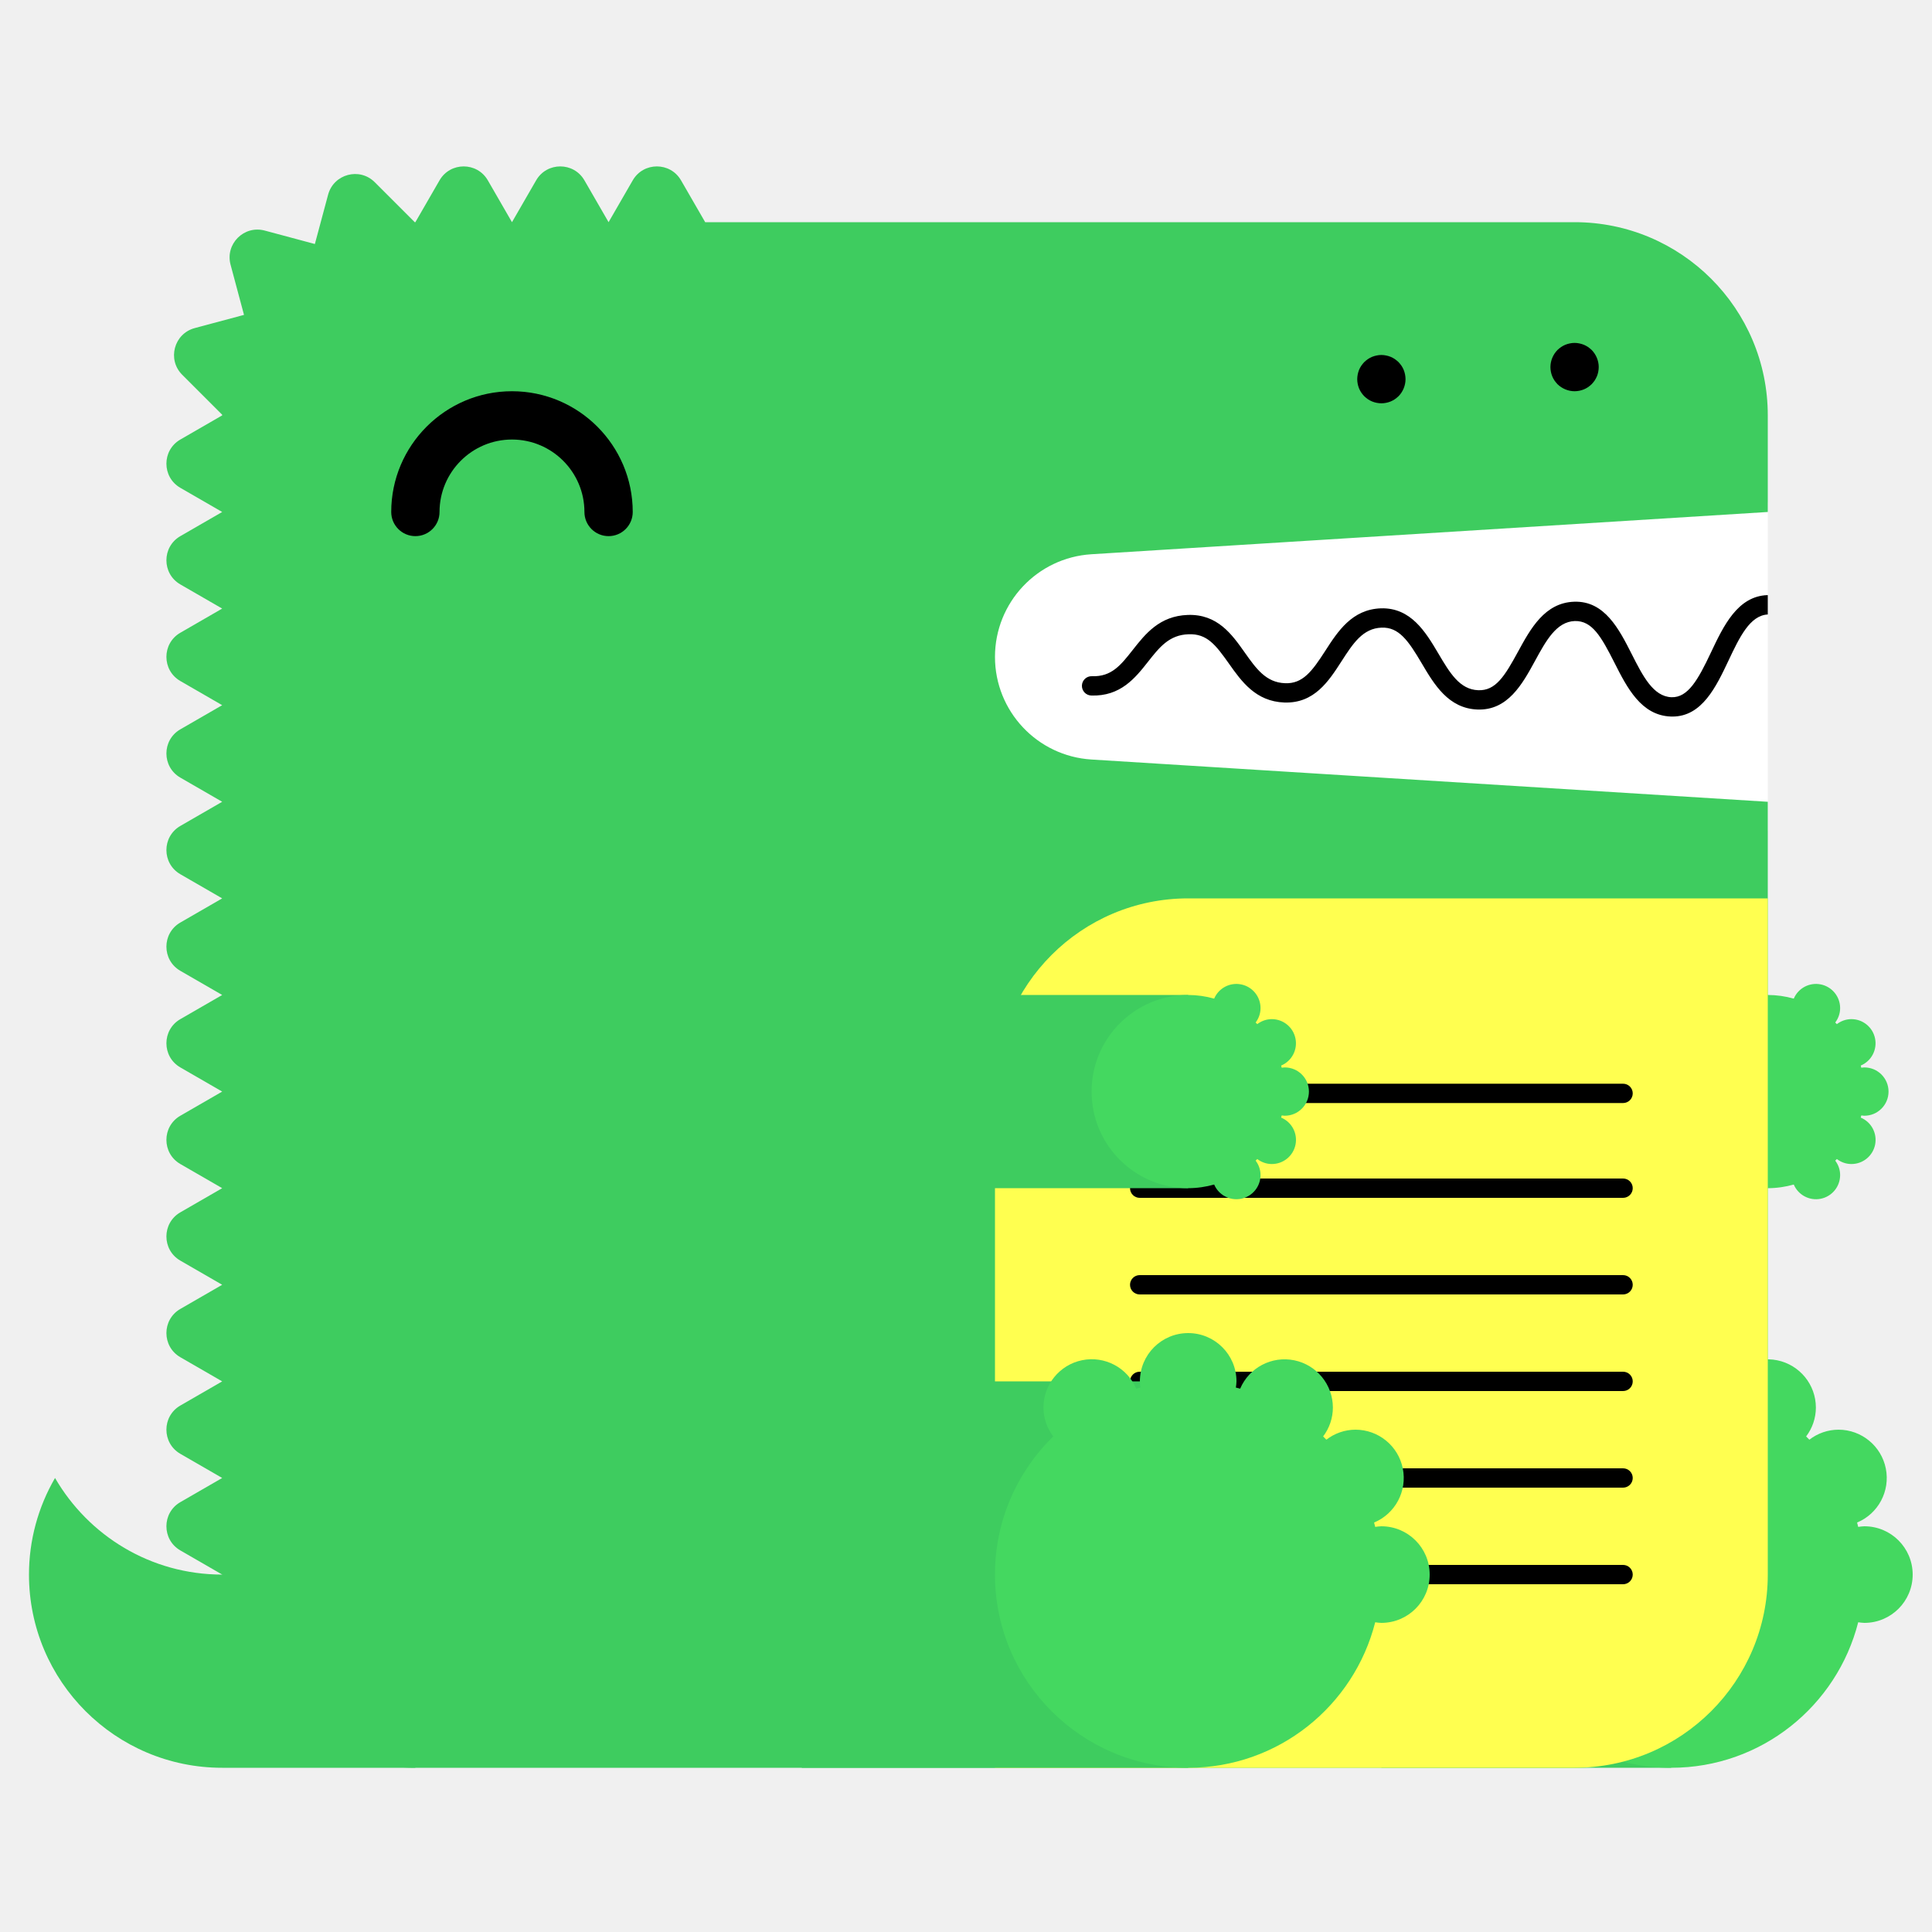
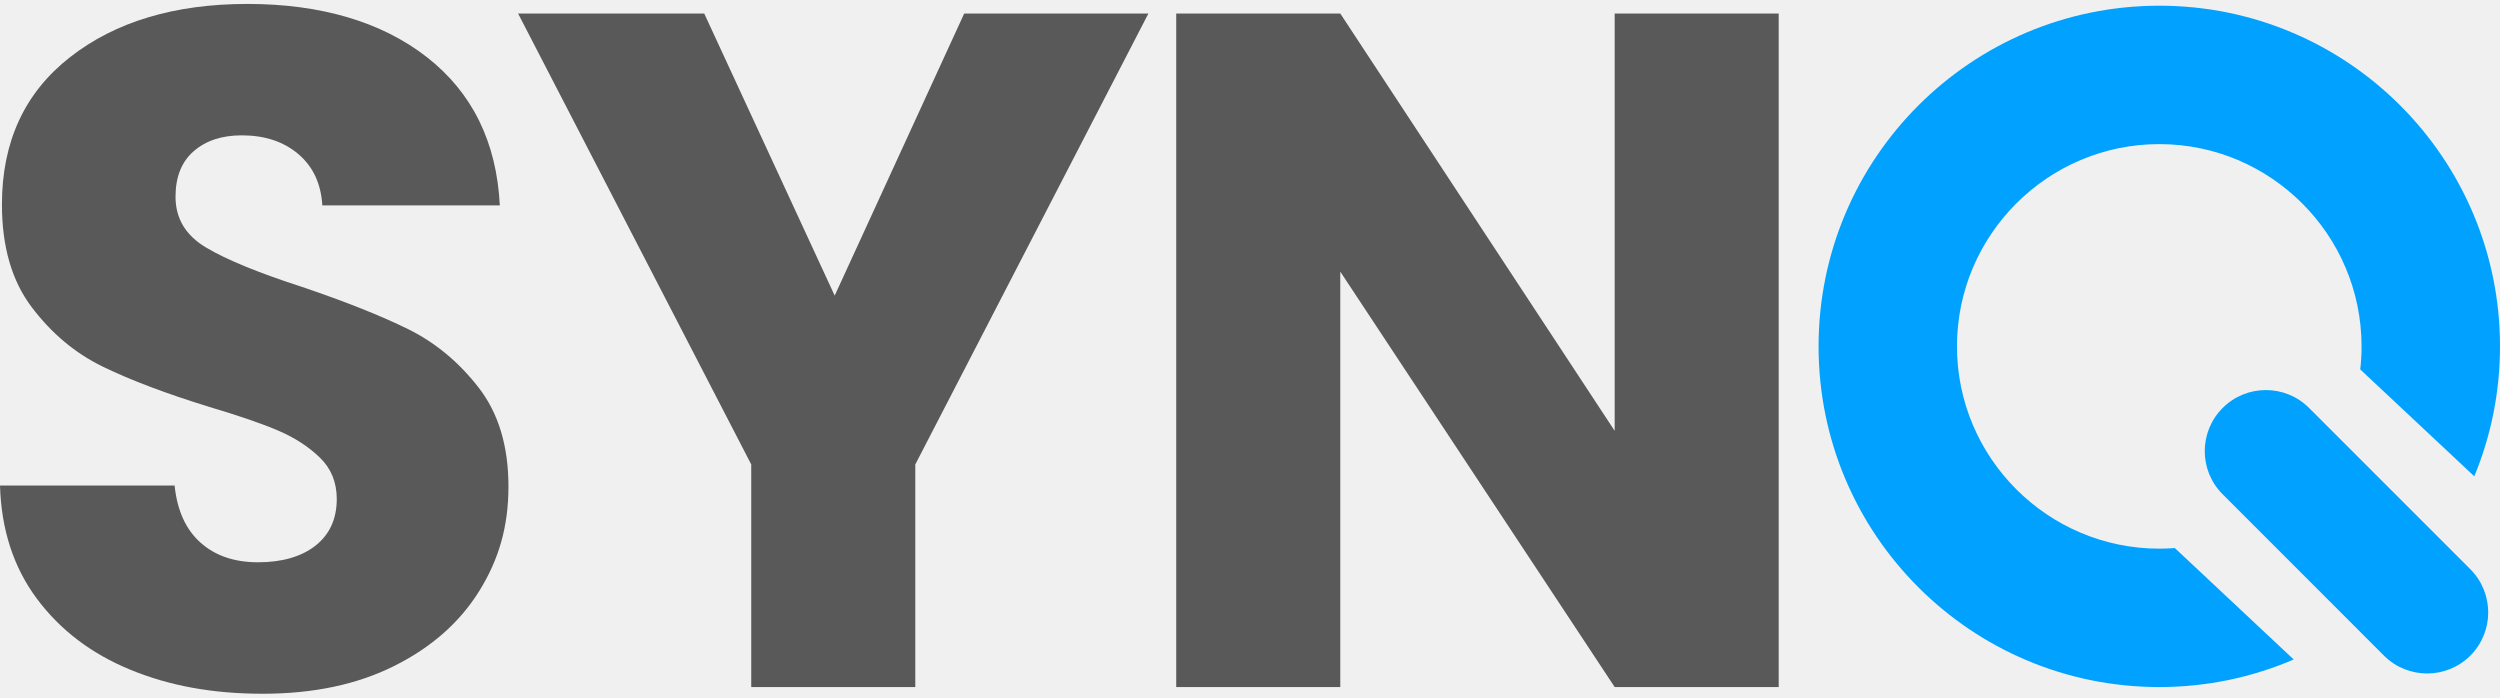
- <svg xmlns="http://www.w3.org/2000/svg" width="200" height="200" viewBox="0 0 200 200">
-   <g fill="none" fill-rule="evenodd">
-     <path fill="#FFF" d="M99 52h84v34H99z" />
-     <path d="M23 163c-7.398 0-13.843-4.027-17.303-10A19.886 19.886 0 0 0 3 163c0 11.046 8.954 20 20 20h20v-20H23z" fill="#3ECC5F" />
-     <path d="M112.98 57.376L183 53V43c0-11.046-8.954-20-20-20H73l-2.5-4.33c-1.112-1.925-3.889-1.925-5 0L63 23l-2.5-4.33c-1.111-1.925-3.889-1.925-5 0L53 23l-2.5-4.33c-1.111-1.925-3.889-1.925-5 0L43 23c-.022 0-.042.003-.065.003l-4.142-4.141c-1.57-1.571-4.252-.853-4.828 1.294l-1.369 5.104-5.192-1.392c-2.148-.575-4.111 1.389-3.535 3.536l1.39 5.193-5.102 1.367c-2.148.576-2.867 3.259-1.296 4.83l4.142 4.142c0 .021-.003.042-.003.064l-4.33 2.5c-1.925 1.111-1.925 3.889 0 5L23 53l-4.33 2.5c-1.925 1.111-1.925 3.889 0 5L23 63l-4.33 2.5c-1.925 1.111-1.925 3.889 0 5L23 73l-4.33 2.5c-1.925 1.111-1.925 3.889 0 5L23 83l-4.33 2.5c-1.925 1.111-1.925 3.889 0 5L23 93l-4.33 2.5c-1.925 1.111-1.925 3.889 0 5L23 103l-4.33 2.5c-1.925 1.111-1.925 3.889 0 5L23 113l-4.33 2.5c-1.925 1.111-1.925 3.889 0 5L23 123l-4.33 2.5c-1.925 1.111-1.925 3.889 0 5L23 133l-4.33 2.5c-1.925 1.111-1.925 3.889 0 5L23 143l-4.33 2.5c-1.925 1.111-1.925 3.889 0 5L23 153l-4.33 2.5c-1.925 1.111-1.925 3.889 0 5L23 163c0 11.046 8.954 20 20 20h120c11.046 0 20-8.954 20-20V83l-70.02-4.376A10.645 10.645 0 0 1 103 68c0-5.621 4.37-10.273 9.98-10.624" fill="#3ECC5F" />
-     <path fill="#3ECC5F" d="M143 183h30v-40h-30z" />
-     <path d="M193 158c-.219 0-.428.037-.639.064-.038-.15-.074-.301-.116-.451A5 5 0 0 0 190.32 148a4.96 4.96 0 0 0-3.016 1.036 26.531 26.531 0 0 0-.335-.336 4.955 4.955 0 0 0 1.011-2.987 5 5 0 0 0-9.599-1.959c-.148-.042-.297-.077-.445-.115.027-.211.064-.42.064-.639a5 5 0 0 0-5-5 5 5 0 0 0-5 5c0 .219.037.428.064.639-.148.038-.297.073-.445.115a4.998 4.998 0 0 0-9.599 1.959c0 1.125.384 2.151 1.011 2.987-3.717 3.632-6.031 8.693-6.031 14.3 0 11.046 8.954 20 20 20 9.339 0 17.16-6.41 19.361-15.064.211.027.42.064.639.064a5 5 0 0 0 5-5 5 5 0 0 0-5-5" fill="#44D860" />
-     <path fill="#3ECC5F" d="M153 123h30v-20h-30z" />
-     <path d="M193 115.5a2.5 2.5 0 1 0 0-5c-.109 0-.214.019-.319.032-.02-.075-.037-.15-.058-.225a2.501 2.501 0 0 0-.963-4.807c-.569 0-1.088.197-1.508.518a6.653 6.653 0 0 0-.168-.168c.314-.417.506-.931.506-1.494a2.5 2.5 0 0 0-4.8-.979A9.987 9.987 0 0 0 183 103c-5.522 0-10 4.478-10 10s4.478 10 10 10c.934 0 1.833-.138 2.69-.377a2.5 2.5 0 0 0 4.8-.979c0-.563-.192-1.077-.506-1.494.057-.055.113-.111.168-.168.42.321.939.518 1.508.518a2.5 2.5 0 0 0 .963-4.807c.021-.074.038-.15.058-.225.105.013.21.032.319.032" fill="#44D860" />
-     <path d="M63 55.5a2.5 2.5 0 0 1-2.5-2.5c0-4.136-3.364-7.5-7.5-7.5s-7.5 3.364-7.5 7.5a2.5 2.5 0 1 1-5 0c0-6.893 5.607-12.5 12.5-12.5S65.5 46.107 65.5 53a2.5 2.5 0 0 1-2.5 2.5" fill="#000" />
-     <path d="M103 183h60c11.046 0 20-8.954 20-20V93h-60c-11.046 0-20 8.954-20 20v70z" fill="#FFFF50" />
-     <path d="M168.02 124h-50.04a1 1 0 1 1 0-2h50.04a1 1 0 1 1 0 2m0 20h-50.04a1 1 0 1 1 0-2h50.04a1 1 0 1 1 0 2m0 20h-50.04a1 1 0 1 1 0-2h50.04a1 1 0 1 1 0 2m0-49.814h-50.04a1 1 0 1 1 0-2h50.04a1 1 0 1 1 0 2m0 19.814h-50.04a1 1 0 1 1 0-2h50.04a1 1 0 1 1 0 2m0 20h-50.04a1 1 0 1 1 0-2h50.04a1 1 0 1 1 0 2M183 61.611c-.012 0-.022-.006-.034-.005-3.09.105-4.552 3.196-5.842 5.923-1.346 2.85-2.387 4.703-4.093 4.647-1.889-.068-2.969-2.202-4.113-4.46-1.314-2.594-2.814-5.536-5.963-5.426-3.046.104-4.513 2.794-5.807 5.167-1.377 2.528-2.314 4.065-4.121 3.994-1.927-.07-2.951-1.805-4.136-3.813-1.321-2.236-2.848-4.75-5.936-4.664-2.994.103-4.465 2.385-5.763 4.4-1.373 2.13-2.335 3.428-4.165 3.351-1.973-.07-2.992-1.51-4.171-3.177-1.324-1.873-2.816-3.993-5.895-3.89-2.928.1-4.399 1.97-5.696 3.618-1.232 1.564-2.194 2.802-4.229 2.724a1 1 0 0 0-.072 2c3.017.101 4.545-1.8 5.872-3.487 1.177-1.496 2.193-2.787 4.193-2.855 1.926-.082 2.829 1.115 4.195 3.045 1.297 1.834 2.769 3.914 5.731 4.021 3.103.104 4.596-2.215 5.918-4.267 1.182-1.834 2.202-3.417 4.15-3.484 1.793-.067 2.769 1.35 4.145 3.681 1.297 2.197 2.766 4.686 5.787 4.796 3.125.108 4.634-2.62 5.949-5.035 1.139-2.088 2.214-4.06 4.119-4.126 1.793-.042 2.728 1.595 4.111 4.33 1.292 2.553 2.757 5.445 5.825 5.556l.169.003c3.064 0 4.518-3.075 5.805-5.794 1.139-2.41 2.217-4.68 4.067-4.773v-2z" fill="#000" />
-     <path fill="#3ECC5F" d="M83 183h40v-40H83z" />
-     <path d="M143 158c-.219 0-.428.037-.639.064-.038-.15-.074-.301-.116-.451A5 5 0 0 0 140.32 148a4.96 4.96 0 0 0-3.016 1.036 26.531 26.531 0 0 0-.335-.336 4.955 4.955 0 0 0 1.011-2.987 5 5 0 0 0-9.599-1.959c-.148-.042-.297-.077-.445-.115.027-.211.064-.42.064-.639a5 5 0 0 0-5-5 5 5 0 0 0-5 5c0 .219.037.428.064.639-.148.038-.297.073-.445.115a4.998 4.998 0 0 0-9.599 1.959c0 1.125.384 2.151 1.011 2.987-3.717 3.632-6.031 8.693-6.031 14.3 0 11.046 8.954 20 20 20 9.339 0 17.16-6.41 19.361-15.064.211.027.42.064.639.064a5 5 0 0 0 5-5 5 5 0 0 0-5-5" fill="#44D860" />
-     <path fill="#3ECC5F" d="M83 123h40v-20H83z" />
-     <path d="M133 115.5a2.5 2.5 0 1 0 0-5c-.109 0-.214.019-.319.032-.02-.075-.037-.15-.058-.225a2.501 2.501 0 0 0-.963-4.807c-.569 0-1.088.197-1.508.518a6.653 6.653 0 0 0-.168-.168c.314-.417.506-.931.506-1.494a2.5 2.5 0 0 0-4.8-.979A9.987 9.987 0 0 0 123 103c-5.522 0-10 4.478-10 10s4.478 10 10 10c.934 0 1.833-.138 2.69-.377a2.5 2.5 0 0 0 4.8-.979c0-.563-.192-1.077-.506-1.494.057-.055.113-.111.168-.168.42.321.939.518 1.508.518a2.5 2.5 0 0 0 .963-4.807c.021-.074.038-.15.058-.225.105.013.21.032.319.032" fill="#44D860" />
-     <path d="M143 41.75c-.16 0-.33-.02-.49-.05a2.52 2.52 0 0 1-.47-.14c-.15-.06-.29-.14-.431-.23-.13-.09-.259-.2-.38-.31-.109-.12-.219-.24-.309-.38s-.17-.28-.231-.43a2.619 2.619 0 0 1-.189-.96c0-.16.02-.33.05-.49.03-.16.08-.31.139-.47.061-.15.141-.29.231-.43.09-.13.2-.26.309-.38.121-.11.25-.22.38-.31.141-.09.281-.17.431-.23.149-.06.31-.11.47-.14.32-.07.65-.07.98 0 .159.03.32.08.47.14.149.06.29.14.43.23.13.09.259.2.38.31.11.12.22.25.31.38.09.14.17.28.23.43.06.16.11.31.14.47.029.16.05.33.05.49 0 .66-.271 1.31-.73 1.77-.121.11-.25.22-.38.31-.14.09-.281.17-.43.23a2.565 2.565 0 0 1-.96.19m20-1.25c-.66 0-1.3-.27-1.771-.73a3.802 3.802 0 0 1-.309-.38c-.09-.14-.17-.28-.231-.43a2.619 2.619 0 0 1-.189-.96c0-.66.27-1.3.729-1.77.121-.11.25-.22.38-.31.141-.09.281-.17.431-.23.149-.06.31-.11.47-.14.32-.07.66-.07.98 0 .159.03.32.08.47.14.149.06.29.14.43.23.13.09.259.2.38.31.459.47.73 1.11.73 1.77 0 .16-.021.33-.05.49-.03.16-.08.32-.14.47-.07.15-.14.29-.23.43-.09.13-.2.26-.31.38-.121.11-.25.22-.38.31-.14.09-.281.17-.43.23a2.565 2.565 0 0 1-.96.19" fill="#000" />
-   </g>
+ <svg xmlns="http://www.w3.org/2000/svg" width="129" height="36" viewBox="0 0 129 36" fill="none">
+   <path d="M6.732 34.56C4.72 33.736 3.11 32.513 1.904 30.895C0.701 29.28 0.066 27.331 0 25.055H9.01C9.142 26.341 9.588 27.324 10.348 28C11.106 28.677 12.097 29.014 13.318 29.014C14.539 29.014 15.562 28.726 16.288 28.148C17.014 27.571 17.377 26.77 17.377 25.747C17.377 24.889 17.088 24.18 16.511 23.618C15.933 23.057 15.224 22.594 14.382 22.231C13.541 21.868 12.343 21.456 10.791 20.994C8.547 20.301 6.715 19.607 5.297 18.915C3.877 18.223 2.656 17.2 1.633 15.845C0.611 14.493 0.1 12.729 0.1 10.55C0.1 7.315 1.27 4.782 3.613 2.95C5.957 1.118 9.01 0.203 12.772 0.203C16.534 0.203 19.685 1.118 22.029 2.95C24.372 4.782 25.625 7.332 25.791 10.599H16.632C16.566 9.478 16.152 8.595 15.394 7.95C14.634 7.306 13.662 6.984 12.473 6.984C11.45 6.984 10.624 7.255 9.997 7.801C9.369 8.344 9.057 9.13 9.057 10.153C9.057 11.276 9.583 12.151 10.641 12.777C11.696 13.404 13.345 14.081 15.592 14.807C17.836 15.567 19.659 16.293 21.063 16.985C22.466 17.677 23.678 18.686 24.701 20.004C25.725 21.325 26.236 23.023 26.236 25.104C26.236 27.184 25.733 28.883 24.727 30.5C23.721 32.118 22.26 33.405 20.345 34.362C18.43 35.32 16.169 35.797 13.562 35.797C10.955 35.797 8.743 35.386 6.73 34.56H6.732Z" fill="rgb(89, 89, 89)" />
+   <path d="M59.258 0.697L47.229 23.966V35.451H38.764V23.966L26.733 0.697H36.338L43.07 15.253L49.753 0.697H59.258Z" fill="rgb(89, 89, 89)" />
+   <path d="M91.781 35.451H83.317L69.158 14.015V35.451H60.693V0.697H69.158L83.317 22.231V0.697H91.781V35.449V35.451Z" fill="rgb(89, 89, 89)" />
+   <path d="M129 17.873C129 20.244 128.529 22.512 127.673 24.577L121.788 19.062C121.835 18.671 121.856 18.276 121.856 17.873C121.856 12.119 117.173 7.436 111.419 7.436C105.666 7.436 100.98 12.119 100.98 17.873C100.98 23.626 105.664 28.31 111.419 28.31C111.689 28.31 111.954 28.301 112.217 28.278H112.22L118.355 34.029C116.228 34.944 113.884 35.452 111.419 35.452C101.708 35.452 93.838 27.584 93.838 17.873C93.838 8.162 101.71 0.294 111.421 0.294C121.132 0.294 129 8.162 129 17.873Z" fill="#01a2ff" />
+   <path d="M127.469 33.83C126.236 35.059 124.242 35.059 123.011 33.83L121.474 32.292L116.287 27.104L114.691 25.507C113.457 24.278 113.457 22.28 114.691 21.049C115.306 20.433 116.113 20.127 116.92 20.127C117.727 20.127 118.531 20.435 119.147 21.049L120.716 22.618L125.917 27.819L127.469 29.371C128.699 30.605 128.699 32.598 127.469 33.83Z" fill="#01a2ff" />
</svg>
